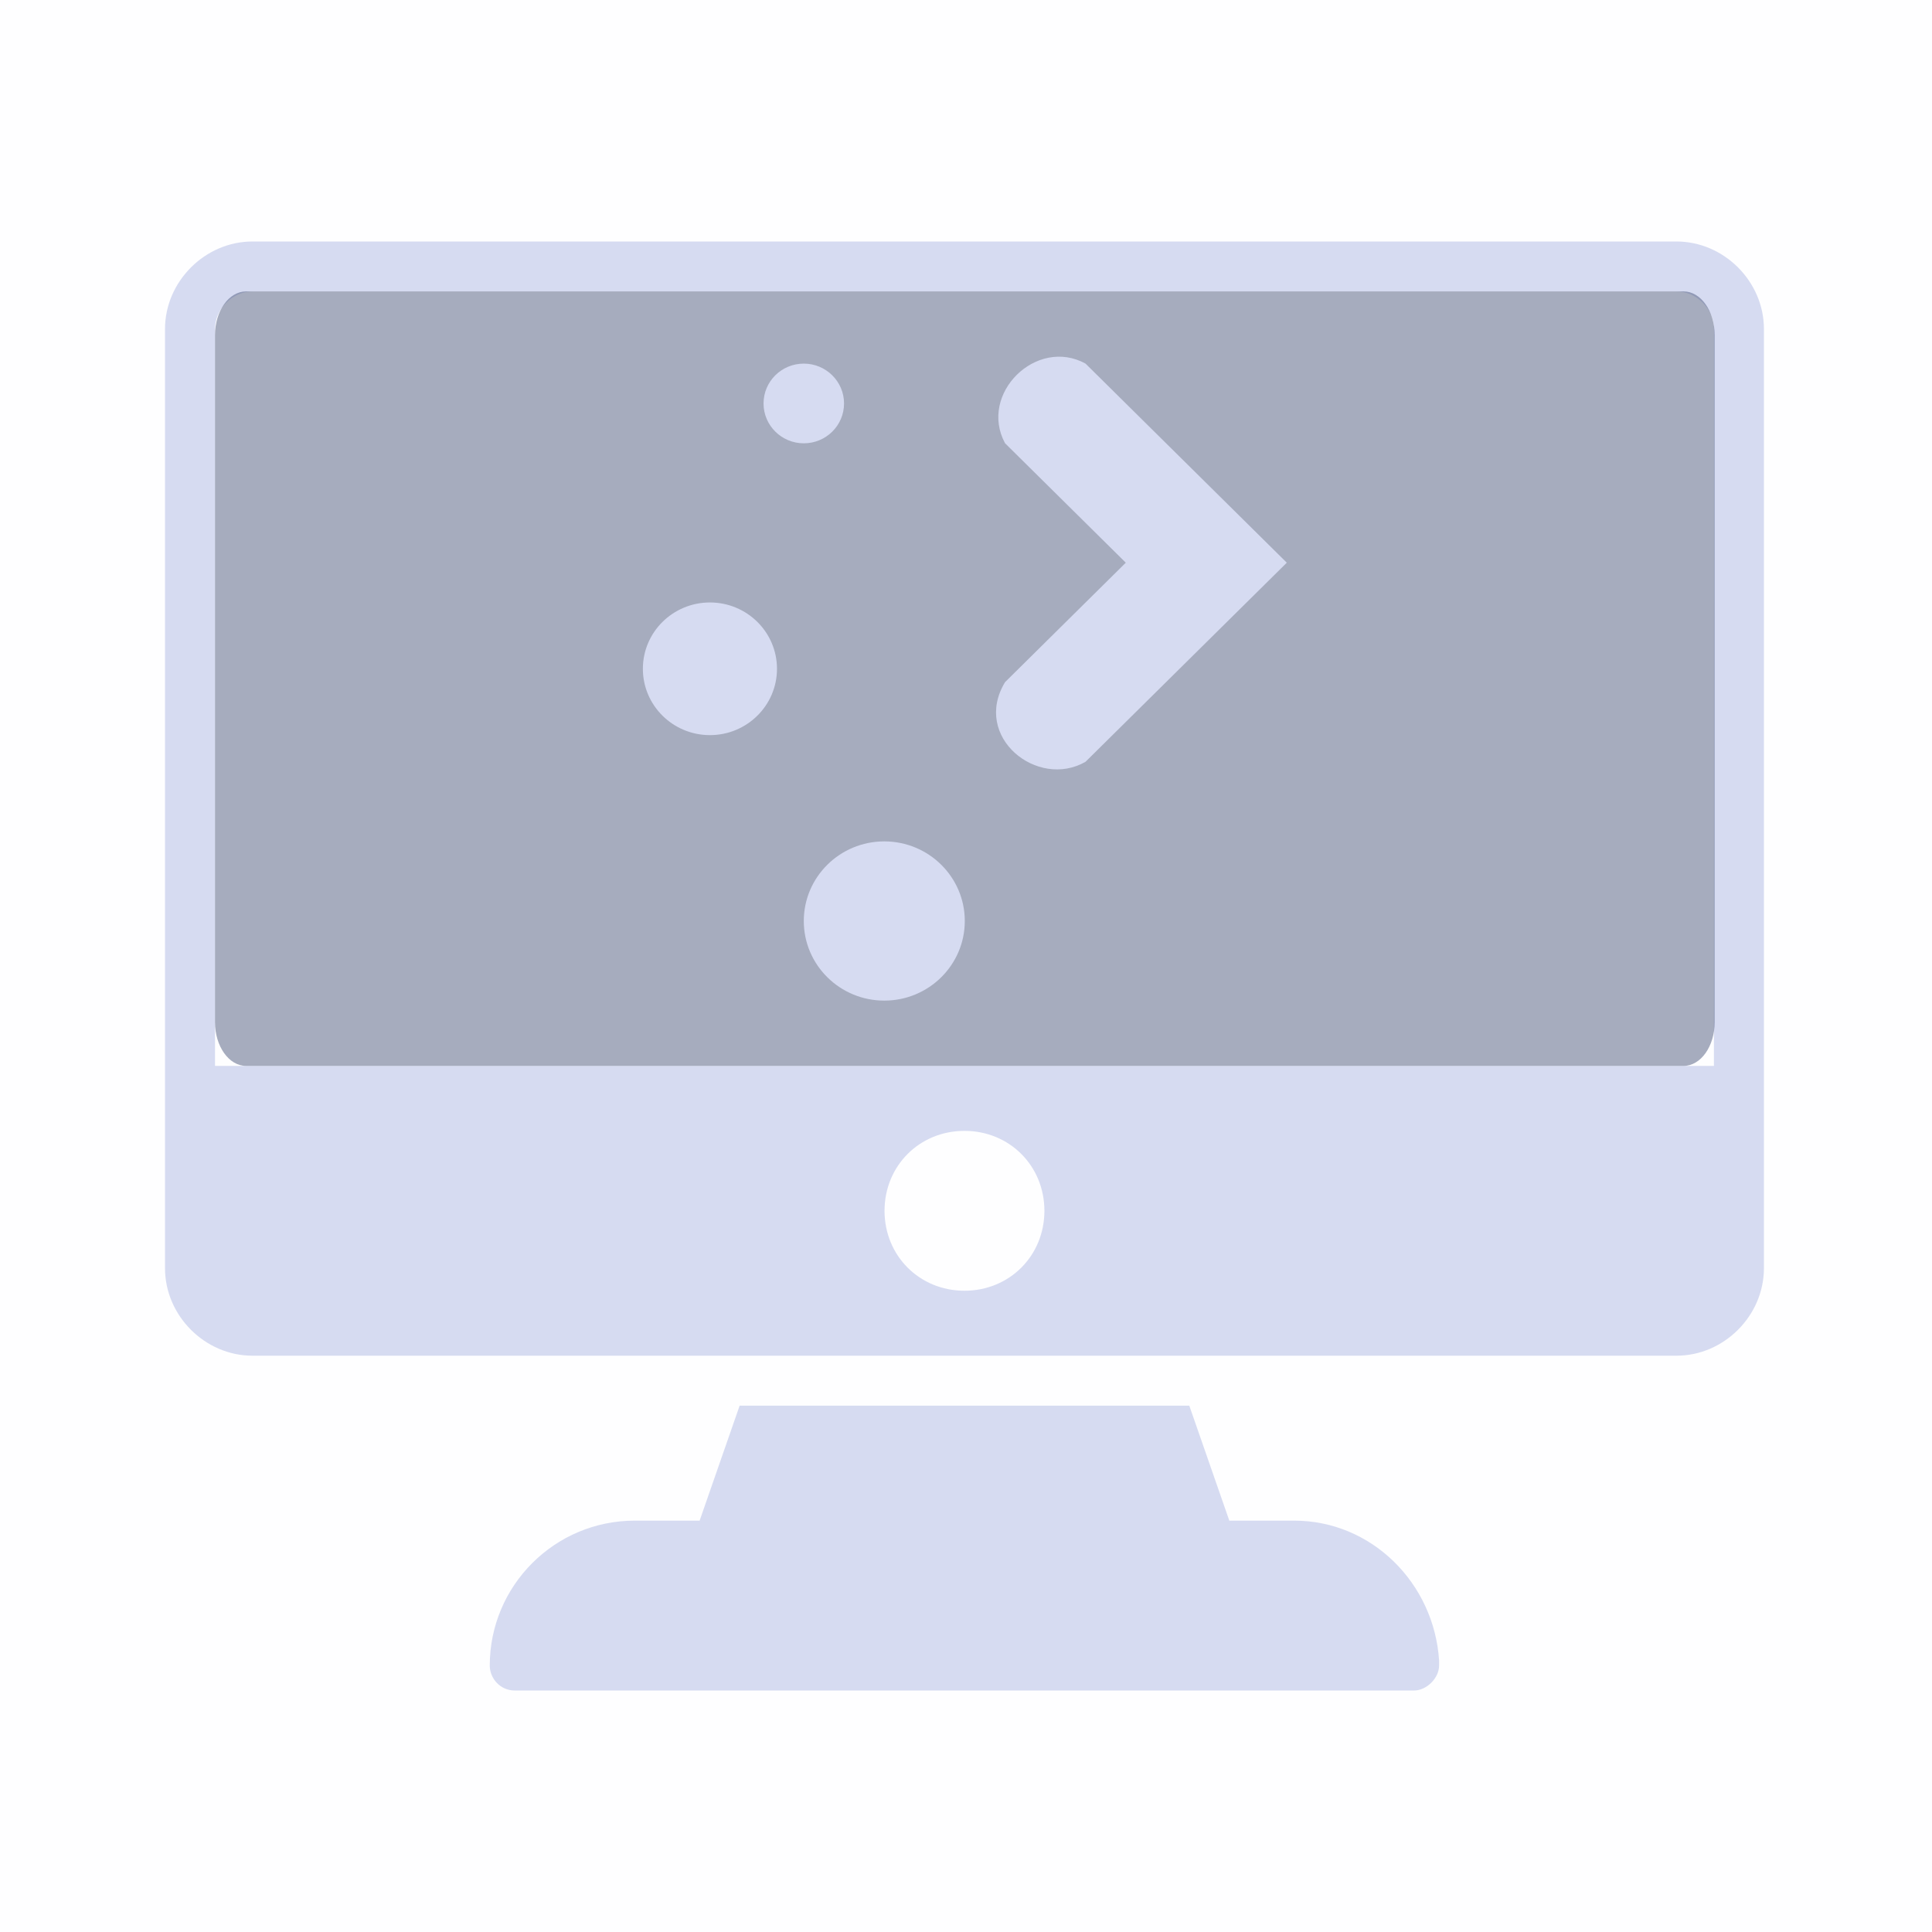
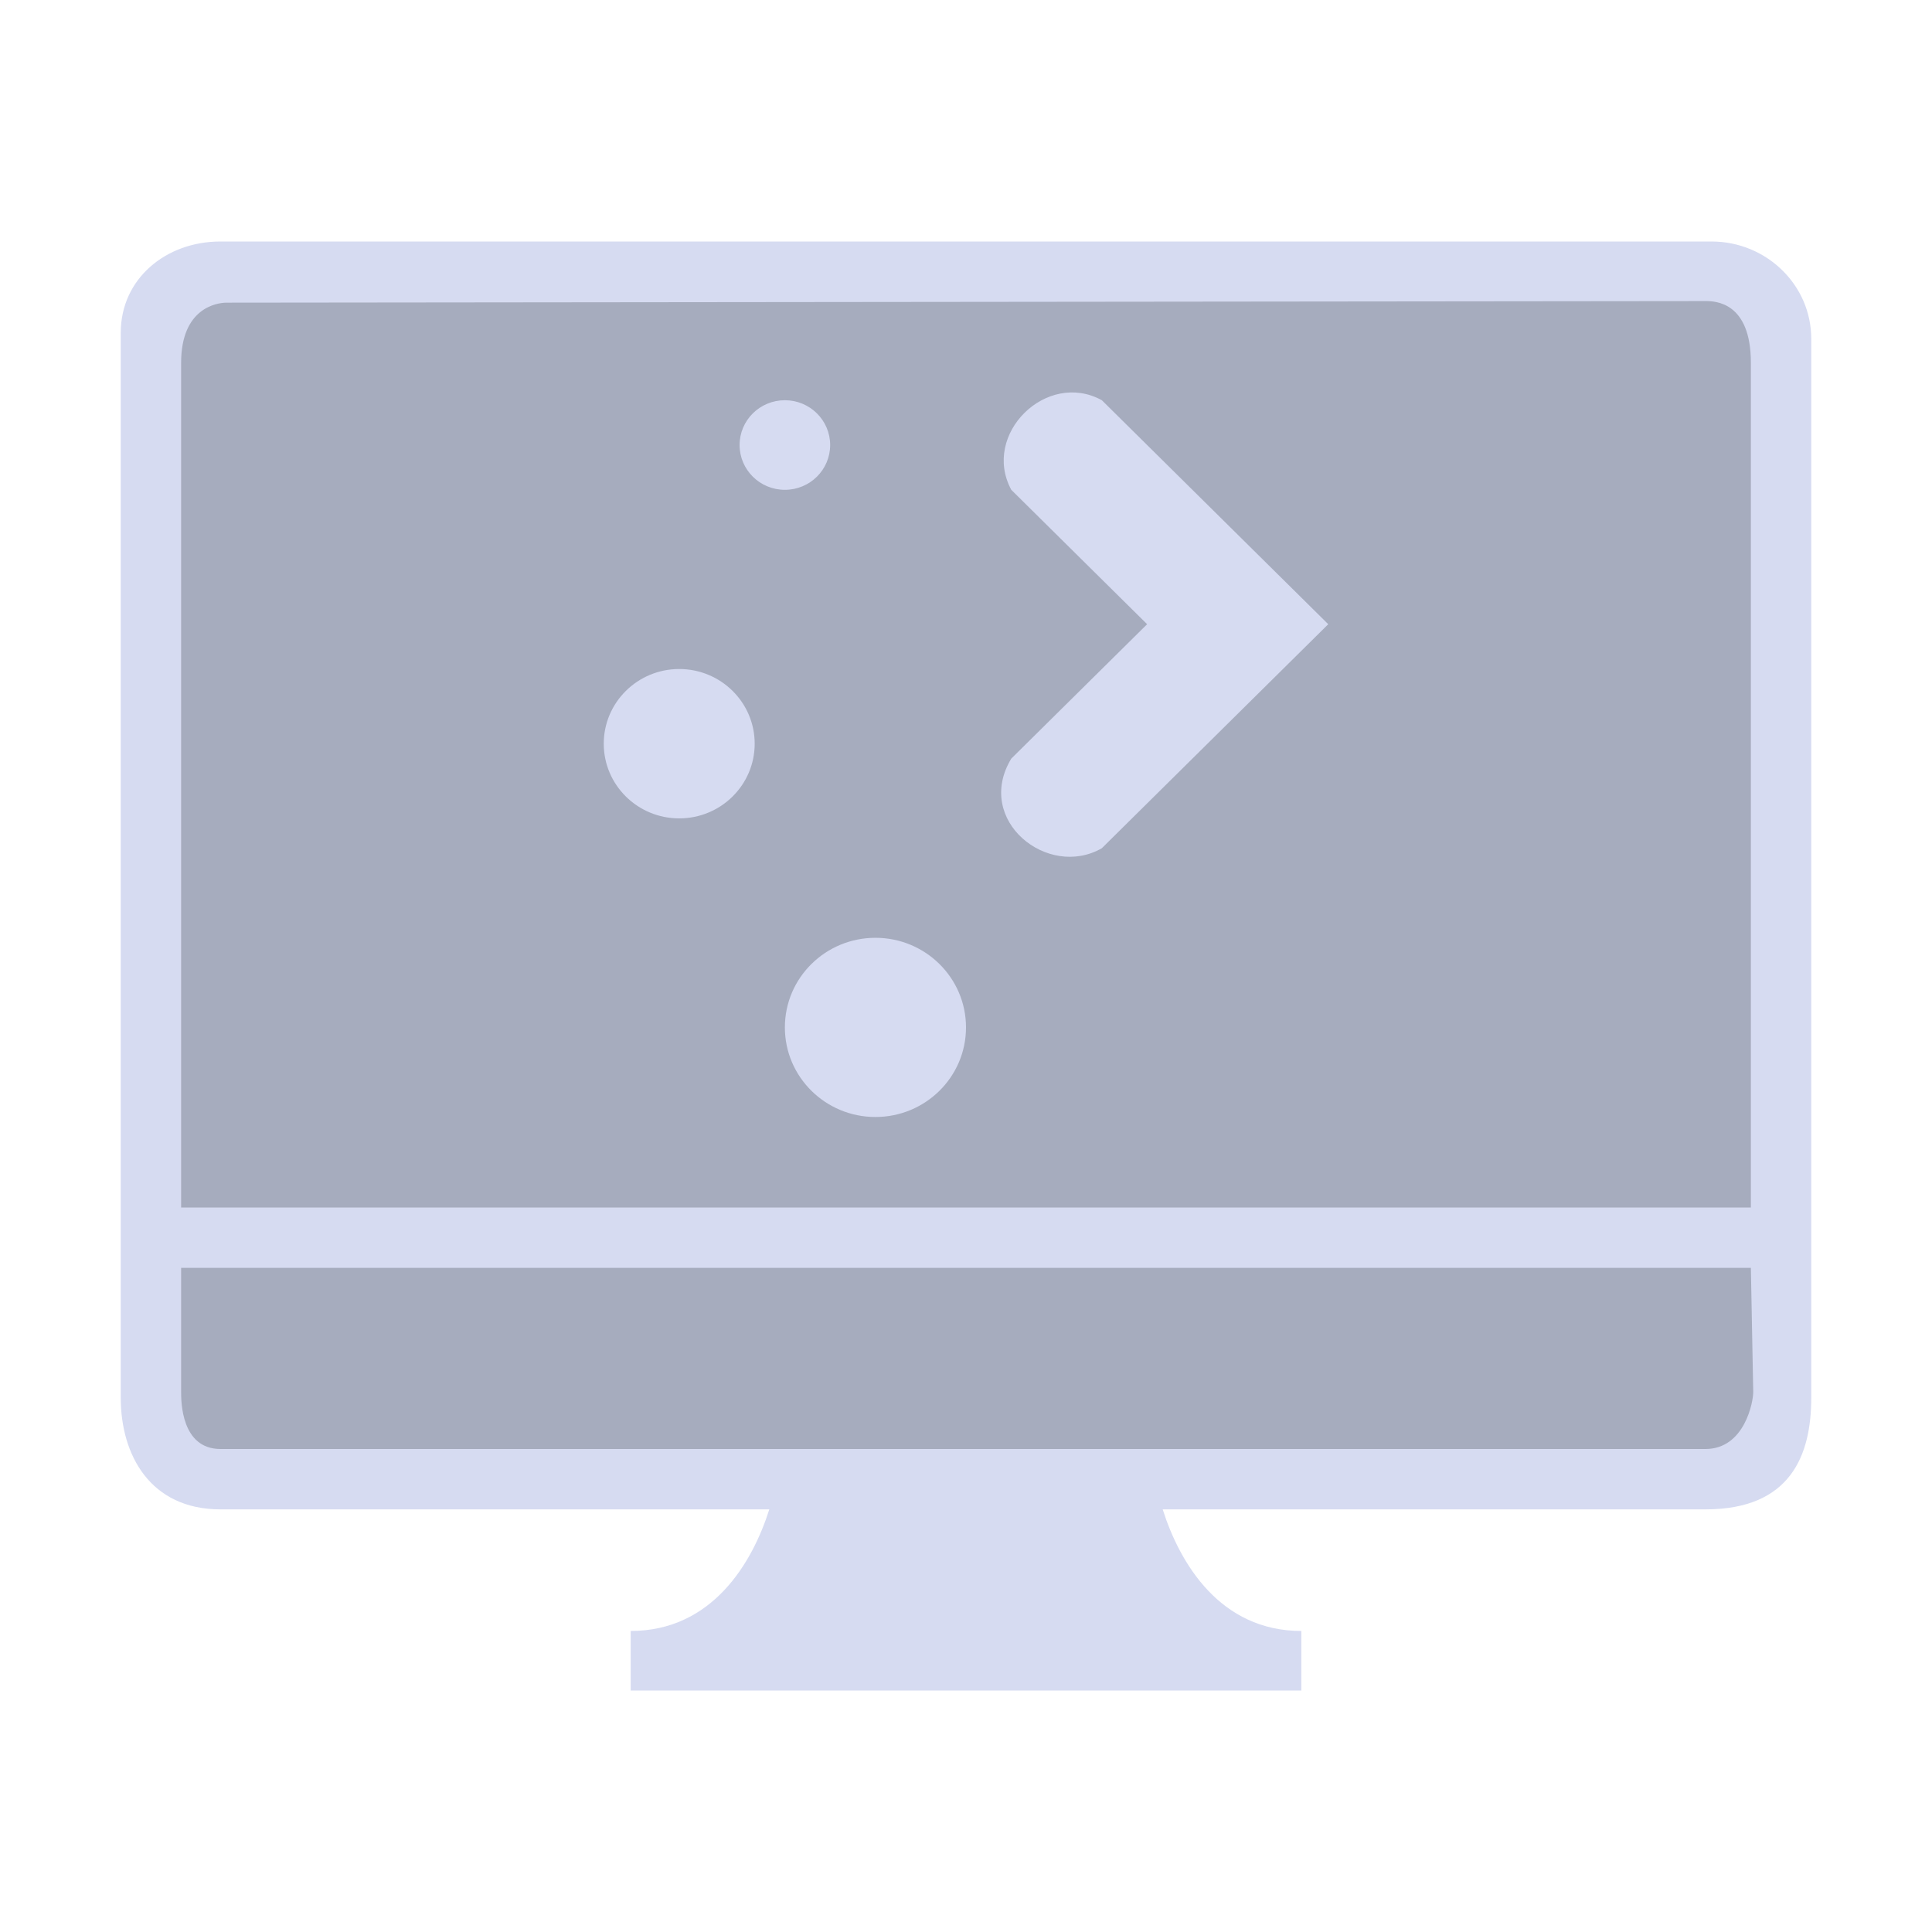
- <svg xmlns="http://www.w3.org/2000/svg" xmlns:xlink="http://www.w3.org/1999/xlink" id="svg3294" height="24" width="24" version="1.0">
+ <svg xmlns="http://www.w3.org/2000/svg" xmlns:xlink="http://www.w3.org/1999/xlink" id="svg3294" height="32" width="32" version="1.0">
+   <g id="22-22-preferences-desktop-display-randr" transform="translate(6,43)">
+     <rect id="rect3832" x="0" y="0" width="22" height="22" fill-opacity="0" />
+     <rect style="fill:#4e5a7e;fill-opacity:0.502;stroke:none;stroke-width:0.364" id="center-3-35-6-5" width="12.7" height="16.648" x="3.65" y="-19.348" ry="0.345" transform="rotate(90)" rx="0.717" />
+     <path d="M 18.938,3 H 3.062 C 2.476,3 2,3.415 2,4.007 v 11.762 c 0,0.631 0.314,1.231 1.062,1.231 h 5.843 c -0.182,0.597 -0.611,1.343 -1.476,1.343 v 0.657 h 7.141 v -0.657 c -0.865,0 -1.293,-0.746 -1.476,-1.343 h 5.779 C 19.782,17 20,16.4 20,15.769 V 4.073 c -1e-6,-0.592 -0.476,-1.073 -1.062,-1.073 z m 0.062,12.502 c 0,0.104 -0.207,0.498 -0.626,0.498 h -14.812 c -0.419,0 -0.562,-0.394 -0.562,-0.498 v -0.502 h 16 z m 0,-1.502 h -16 v -9.36 c 0,-0.607 0.423,-0.64 0.526,-0.64 h 14.848 c 0.103,0 0.626,-0.033 0.626,0.64 z" id="path2-3-3-6-1" style="fill:#d6dbf1;fill-opacity:1;stroke-width:0.233" />
+     <path id="path11753-6-2-2" style="color:#bebebe;fill:#d6dbf1;fill-opacity:1;stroke-width:0.544" d="M 3.929,7.667 V 12.333 H 8.499 Z" />
+     <path id="path11753-3-7-9-7" style="color:#bebebe;fill:#d6dbf1;fill-opacity:1;stroke-width:0.544" d="M 18.141,9.667 V 5 h -4.57 z" />
+   </g>
  <defs id="defs8">
    <linearGradient id="linearGradient4087">
      <stop style="stop-color:#e9dbd2;stop-opacity:1;" offset="0" id="stop4089" />
      <stop style="stop-color:#e9dbd2;stop-opacity:0;" offset="1" id="stop4091" />
    </linearGradient>
    <linearGradient id="linearGradient4445">
      <stop id="stop4447" offset="0" style="stop-color:#000000;stop-opacity:0;" />
      <stop style="stop-color:#000000;stop-opacity:0;" offset="0.5" id="stop4453" />
      <stop id="stop4449" offset="1" style="stop-color:#000000;stop-opacity:0.275;" />
    </linearGradient>
    <linearGradient id="linearGradient4364">
      <stop style="stop-color:#ffffff;stop-opacity:1;" offset="0" id="stop4366" />
      <stop id="stop4368" offset="0.475" style="stop-color:#ffffff;stop-opacity:0.784;" />
      <stop style="stop-color:#ffffff;stop-opacity:0.392;" offset="0.849" id="stop4370" />
      <stop style="stop-color:#ffffff;stop-opacity:1;" offset="1" id="stop4372" />
    </linearGradient>
    <linearGradient id="linearGradient3141">
      <stop style="stop-color:#ffffff;stop-opacity:1;" offset="0" id="stop3143" />
      <stop id="stop3145" offset="0.475" style="stop-color:#ffffff;stop-opacity:0.784;" />
      <stop style="stop-color:#ffffff;stop-opacity:0.392;" offset="0.849" id="stop3147" />
      <stop style="stop-color:#ffffff;stop-opacity:1;" offset="1" id="stop3149" />
    </linearGradient>
    <linearGradient id="linearGradient3140">
      <stop id="stop3142" style="stop-color:#ffffff;stop-opacity:1" offset="0" />
      <stop id="stop3144" style="stop-color:#ffffff;stop-opacity:0" offset="1" />
    </linearGradient>
    <linearGradient xlink:href="#linearGradient3140" id="linearGradient2949" gradientUnits="userSpaceOnUse" x1="14.01" y1="6" x2="14.01" y2="10" />
    <linearGradient id="linearGradient3156">
      <stop id="stop3158" style="stop-color:#ffffff;stop-opacity:1" offset="0" />
      <stop id="stop3160" style="stop-color:#ffffff;stop-opacity:0" offset="1" />
    </linearGradient>
    <radialGradient xlink:href="#linearGradient4445" id="radialGradient3982" gradientUnits="userSpaceOnUse" gradientTransform="matrix(0.7083333,0,0,0.7318623,56,0.383403)" cx="11.55" cy="13.652" fx="11.55" fy="13.652" r="8.722" />
    <linearGradient id="linearGradient1033" x1="0" x2="0" y1="0" y2="1">
      <stop offset="0%" style="stop-color:#007f98;stop-opacity:0.8" id="stop1029" />
      <stop offset="0.501" style="stop-color:#20ffff;stop-opacity:0.8" id="stop1133" />
      <stop offset="100%" style="stop-color:#ffaeff;stop-opacity:0.8" id="stop1031" />
    </linearGradient>
  </defs>
-   <g id="preferences-system-bluetooth" transform="translate(-266)" style="fill:#a8aeca;fill-opacity:1">
+   <g id="preferences-system-bluetooth" transform="translate(-266,8.000017)" style="fill:#a8aeca;fill-opacity:1">
    <rect y="0" x="188" height="24" width="24" id="rect2991-5-3-73" style="opacity:0.01;fill:#a8aeca;fill-opacity:1;stroke:none" />
    <g id="g7169" style="fill:#a8aeca;fill-opacity:1">
      <path id="rect4310" style="opacity:1;fill:#d6dbf1;fill-opacity:1;fill-rule:evenodd;stroke:none;stroke-width:1.467;stroke-miterlimit:4;stroke-dasharray:none;stroke-opacity:1" d="m 204.709,14.896 c 0.184,0.142 0.291,0.358 0.291,0.585 0,0.228 -0.107,0.443 -0.291,0.585 l -4.865,3.769 c -0.14,0.109 -0.312,0.165 -0.485,0.165 -0.114,0 -0.229,-0.024 -0.336,-0.074 -0.269,-0.125 -0.44,-0.388 -0.44,-0.676 v -5.383 l -2.321,1.813 c -0.144,0.112 -0.316,0.167 -0.487,0.167 -0.226,0 -0.45,-0.095 -0.604,-0.278 -0.269,-0.322 -0.218,-0.794 0.116,-1.054 l 3.217,-2.514 -3.217,-2.514 c -0.333,-0.26 -0.385,-0.732 -0.116,-1.054 0.269,-0.322 0.758,-0.372 1.091,-0.112 l 2.321,1.813 V 4.75 c 0,-0.288 0.171,-0.551 0.44,-0.676 0.269,-0.125 0.588,-0.089 0.821,0.091 l 4.865,3.769 C 204.893,8.077 205,8.292 205,8.519 c 0,0.227 -0.107,0.443 -0.291,0.585 L 200.972,12 Z m -4.574,2.792 2.849,-2.207 -2.849,-2.207 z m 0,-6.962 2.849,-2.207 -2.849,-2.207 z" />
    </g>
  </g>
-   <g id="preferences-system-bluetooth-inactive" transform="translate(-78)" style="fill:#a8aeca;fill-opacity:1">
+   <g id="preferences-system-bluetooth-inactive" transform="translate(-78,8.000017)" style="fill:#a8aeca;fill-opacity:1">
    <rect y="0" x="26" height="24" width="24" id="rect2991-5-3-73-7" style="opacity:0.01;fill:#a8aeca;fill-opacity:1;stroke:none" />
    <g style="opacity:0.4;fill:#a8aeca;fill-opacity:1" transform="translate(-162)" id="g7169-3">
      <path id="rect4310-1" style="opacity:0.5;fill:#d6dbf1;fill-opacity:1;fill-rule:evenodd;stroke:none;stroke-width:1.467;stroke-miterlimit:4;stroke-dasharray:none;stroke-opacity:1" d="m 204.709,14.896 c 0.184,0.142 0.291,0.358 0.291,0.585 0,0.228 -0.107,0.443 -0.291,0.585 l -4.865,3.769 c -0.14,0.109 -0.312,0.165 -0.485,0.165 -0.114,0 -0.229,-0.024 -0.336,-0.074 -0.269,-0.125 -0.44,-0.388 -0.44,-0.676 v -5.383 l -2.321,1.813 c -0.144,0.112 -0.316,0.167 -0.487,0.167 -0.226,0 -0.45,-0.095 -0.604,-0.278 -0.269,-0.322 -0.218,-0.794 0.116,-1.054 l 3.217,-2.514 -3.217,-2.514 c -0.333,-0.26 -0.385,-0.732 -0.116,-1.054 0.269,-0.322 0.758,-0.372 1.091,-0.112 l 2.321,1.813 V 4.75 c 0,-0.288 0.171,-0.551 0.44,-0.676 0.269,-0.125 0.588,-0.089 0.821,0.091 l 4.865,3.769 C 204.893,8.077 205,8.292 205,8.519 c 0,0.227 -0.107,0.443 -0.291,0.585 L 200.972,12 Z m -4.574,2.792 2.849,-2.207 -2.849,-2.207 z m 0,-6.962 2.849,-2.207 -2.849,-2.207 z" />
    </g>
  </g>
-   <g id="preferences-system-bluetooth-activated" transform="translate(-78)" style="fill:#a8aeca;fill-opacity:1">
+   <g id="preferences-system-bluetooth-activated" transform="translate(-78,8.000017)" style="fill:#a8aeca;fill-opacity:1">
    <rect y="0" x="52" height="24" width="24" id="rect2991-5-3-73-70" style="opacity:0.01;fill:#a8aeca;fill-opacity:1;stroke:none" />
    <g transform="translate(-136)" id="g7169-9" style="fill:#a8aeca;fill-opacity:1">
      <path id="rect4310-6" style="opacity:1;fill:#d6dbf1;fill-opacity:1;fill-rule:evenodd;stroke:none;stroke-width:1.467;stroke-miterlimit:4;stroke-dasharray:none;stroke-opacity:1" d="m 204.709,14.896 c 0.184,0.142 0.291,0.358 0.291,0.585 0,0.228 -0.107,0.443 -0.291,0.585 l -4.865,3.769 c -0.14,0.109 -0.312,0.165 -0.485,0.165 -0.114,0 -0.229,-0.024 -0.336,-0.074 -0.269,-0.125 -0.44,-0.388 -0.44,-0.676 v -5.383 l -2.321,1.813 c -0.144,0.112 -0.316,0.167 -0.487,0.167 -0.226,0 -0.45,-0.095 -0.604,-0.278 -0.269,-0.322 -0.218,-0.794 0.116,-1.054 l 3.217,-2.514 -3.217,-2.514 c -0.333,-0.26 -0.385,-0.732 -0.116,-1.054 0.269,-0.322 0.758,-0.372 1.091,-0.112 l 2.321,1.813 V 4.75 c 0,-0.288 0.171,-0.551 0.44,-0.676 0.269,-0.125 0.588,-0.089 0.821,0.091 l 4.865,3.769 C 204.893,8.077 205,8.292 205,8.519 c 0,0.227 -0.107,0.443 -0.291,0.585 L 200.972,12 Z m -4.574,2.792 2.849,-2.207 -2.849,-2.207 z m 0,-6.962 2.849,-2.207 -2.849,-2.207 z" />
    </g>
    <g transform="translate(-13,13)" id="g4314" style="fill:#a8aeca;fill-opacity:1">
      <path style="fill:#d6dbf1;fill-opacity:1" d="m 82,-11 c 0,1 1,1 1,1 h 4 c 0,0 1,0 1,-1 0,-1 -1,-1 -1,-1 h -4 c 0,0 -1,0 -1,1 z" id="path4503" />
      <path style="fill:#d6dbf1;fill-opacity:1" d="m 83,-7 c 0,1 1,1 1,1 h 2 c 0,0 1,0 1,-1 0,-1 -1,-1 -1,-1 h -2 c 0,0 -1,0 -1,1 z" id="path4501" />
      <rect style="opacity:1;fill:#d6dbf1;fill-opacity:1;fill-rule:evenodd;stroke:none;stroke-width:0.614;stroke-miterlimit:4;stroke-dasharray:none;stroke-opacity:1" id="rect4898" width="2" height="2" x="84" y="-4" ry="1" />
    </g>
  </g>
-   <g id="preferences-desktop-display-randr">
-     <rect y="0" x="0" height="24" width="24" id="rect2991" style="opacity:0.01;fill:#a8aeca;fill-opacity:1;stroke:none" />
-     <path d="M 16.078,18.89 H 15.271 L 14.774,17.462 H 9.188 L 8.691,18.89 H 7.884 c -0.993,0 -1.8,0.807 -1.8,1.8 C 6.084,20.845 6.209,21 6.395,21 H 17.567 c 0,0 0,0 0,0 0.155,0 0.31,-0.155 0.31,-0.31 0,-0.031 0,-0.062 0,-0.062 -0.062,-0.962 -0.838,-1.738 -1.8,-1.738 z" id="path2" style="fill:#d6dbf1;fill-opacity:1;stroke-width:0.31" />
-     <path d="M 20.826,3 H 3.136 C 2.547,3 2.05,3.497 2.05,4.086 V 15.755 c 0,0.59 0.497,1.086 1.086,1.086 H 20.826 c 0.59,0 1.086,-0.497 1.086,-1.086 V 4.086 C 21.912,3.497 21.416,3 20.826,3 Z m -8.845,13.034 c -0.559,0 -0.993,-0.434 -0.993,-0.993 0,-0.559 0.434,-0.993 0.993,-0.993 0.559,0 0.993,0.434 0.993,0.993 0,0.559 -0.434,0.993 -0.993,0.993 z m 9.31,-2.793 H 2.671 V 4.086 c 0,-0.248 0.217,-0.466 0.466,-0.466 H 20.826 c 0.248,0 0.466,0.217 0.466,0.466 z" id="path6" style="fill:#d6dbf1;fill-opacity:1;stroke-width:0.31" />
-     <rect style="fill:#4e5a7e;fill-opacity:0.502;stroke:none;stroke-width:0.335" id="center-3-35" width="9.621" height="18.629" x="3.62" y="-21.3" ry="0.386" transform="rotate(90)" rx="0.543" />
-     <path id="path20" style="color:#31363b;fill:#d6dbf1;fill-opacity:1;stroke-width:0.332" d="m 9.985,4.517 c -0.276,0 -0.5,0.221 -0.5,0.495 0,0.273 0.224,0.495 0.5,0.495 0.276,0 0.5,-0.221 0.5,-0.495 0,-0.273 -0.224,-0.495 -0.5,-0.495 z m 3.5,0 C 12.876,4.182 12.153,4.891 12.485,5.506 l 1.5,1.484 -1.5,1.484 c -0.412,0.681 0.403,1.333 1,0.989 l 2.5,-2.473 z M 8.819,7.484 c -0.46,0 -0.833,0.369 -0.833,0.824 0,0.455 0.373,0.824 0.833,0.824 0.46,0 0.833,-0.369 0.833,-0.824 0,-0.455 -0.373,-0.824 -0.833,-0.824 z M 10.985,10.452 c -0.552,0 -1,0.443 -1,0.989 0,0.546 0.448,0.989 1,0.989 0.552,0 1,-0.443 1,-0.989 0,-0.546 -0.448,-0.989 -1,-0.989 z" class="ColorScheme-Text" />
-   </g>
-   <g id="preferences-desktop-notification" transform="translate(32,-1.7382812e-5)">
-     <rect y="-7.5084077e-14" x="0" height="24" width="24" id="rect2991-5-6" style="opacity:0.01;fill:#a8aeca;fill-opacity:1;stroke:none" />
+   <g id="preferences-desktop-notification" transform="translate(32,8)">
+     <rect y="1.8353674e-05" x="0" height="24" width="24" id="rect2991-5-6" style="opacity:0.01;fill:#a8aeca;fill-opacity:1;stroke:none" />
    <rect style="fill:#4e5a7e;fill-opacity:0.502;stroke:none;stroke-width:0.438" id="center-3-35-3" width="17.553" height="17.5" x="3.212" y="3.25" ry="8.75" />
    <path style="color:#d5c289;fill:#d6dbf1;fill-opacity:1;stroke-width:1.25" class="ColorScheme-Text" d="M 12,2 C 6.47,2 2,6.47 2,12 2,17.53 6.47,22 12,22 17.53,22 22,17.53 22,12 22,6.47 17.53,2 12,2 Z m 0,1.25 c 4.838,0 8.75,3.912 8.75,8.75 0,4.838 -3.912,8.75 -8.75,8.75 -4.838,0 -8.75,-3.912 -8.75,-8.75 0,-4.837 3.912,-8.75 8.75,-8.75 z m 0.938,7.149 v 0 0 0 0 0 c 0,0 -0.043,0.009 0,0 z m -0.976,5.625 z" id="path58-9" />
    <path d="M 17.1,15.13 C 16.593,14.726 16.186,13.852 16.186,13.203 v -2.41 c 0,-2.081 -1.502,-3.864 -3.452,-4.222 -0.015,-0.002 -0.026,-0.005 -0.04,-0.007 -0.178,-0.031 -0.357,-0.05 -0.541,-0.058 -0.053,-0.002 -0.103,-0.002 -0.155,-0.002 -0.234,0 -0.463,0.019 -0.691,0.058 -0.011,0 -0.026,0.002 -0.04,0.007 C 10.437,6.713 9.673,7.105 9.06,7.712 8.241,8.521 7.816,9.645 7.816,10.796 v 2.409 c 0,0.647 -0.407,1.521 -0.914,1.926 -0.22,0.178 -0.368,0.431 -0.397,0.717 -0.034,0.352 0.098,0.686 0.371,0.92 0.2,0.178 0.468,0.26 0.739,0.26 h 8.774 c 0.27,0 0.538,-0.084 0.739,-0.26 0.273,-0.234 0.404,-0.57 0.371,-0.92 -0.032,-0.289 -0.181,-0.542 -0.401,-0.719 z" id="path67" style="fill:#d6dbf1;fill-opacity:1;stroke-width:0.029" />
    <path d="m 12,18.583 c 0.801,0 1.471,-0.562 1.636,-1.316 H 10.364 C 10.529,18.021 11.199,18.583 12,18.583 Z" id="path69" style="fill:#d6dbf1;fill-opacity:1;stroke-width:0.029" />
    <path d="m 12.159,6.267 c 0.187,0.007 0.371,0.026 0.552,0.058 -0.028,-0.37 -0.334,-0.659 -0.712,-0.659 -0.376,0 -0.685,0.287 -0.712,0.655 0.286,-0.048 0.576,-0.065 0.872,-0.055 z" id="path71" style="fill:#d6dbf1;fill-opacity:1;stroke-width:0.029" />
  </g>
+   <g id="preferences-desktop-display-randr">
+     <rect y="0" x="0" height="32" width="32" id="rect2991" style="opacity:0.01;fill:#000000;fill-opacity:0.004;stroke:none;stroke-width:1.333" />
+     <rect style="fill:#4e5a7e;fill-opacity:0.502;stroke:none;stroke-width:0.574" id="center-3-35-6" width="20" height="26.4" x="4.5" y="-29.2" ry="0.548" transform="rotate(90)" rx="1.129" />
+     <path d="M 28.348,4 H 3.652 C 2.741,4 2,4.622 2,5.51 V 23.153 C 2,24.1 2.489,25 3.652,25 h 9.09 c -0.284,0.896 -0.951,2.014 -2.296,2.014 V 28 h 11.108 v -0.986 c -1.345,0 -2.012,-1.119 -2.296,-2.014 H 28.248 C 29.661,25 30,24.1 30,23.153 V 5.61 C 30,4.722 29.259,4 28.348,4 Z M 29.039,23.053 C 29.042,23.209 28.9,24 28.248,24 H 3.652 C 3,24 3,23.209 3,23.053 V 21 H 29 Z M 29,20 H 3 V 6.01 C 3,5.1 3.591,5.014 3.752,5.013 L 28.248,4.987 C 28.408,4.986 29,5 29,6.01 Z" id="path2-3-7" style="fill:#d6dbf1;fill-opacity:1;stroke-width:0.356" />
+     <path id="path20-3" style="color:#31363b;fill:#d6dbf1;fill-opacity:1;stroke-width:0.497" d="m 13,6.629 c -0.414,0 -0.75,0.332 -0.75,0.742 0,0.41 0.336,0.742 0.75,0.742 0.414,0 0.75,-0.332 0.75,-0.742 0,-0.41 -0.336,-0.742 -0.75,-0.742 z m 5.25,0 c -0.914,-0.502 -1.998,0.561 -1.5,1.484 l 2.25,2.226 -2.25,2.226 c -0.618,1.021 0.605,2 1.5,1.484 L 22,10.339 Z M 11.25,11.081 c -0.69,0 -1.25,0.554 -1.25,1.237 0,0.683 0.56,1.237 1.25,1.237 0.69,0 1.25,-0.554 1.25,-1.237 0,-0.683 -0.56,-1.237 -1.25,-1.237 z m 3.25,4.452 c -0.828,0 -1.5,0.664 -1.5,1.484 0,0.82 0.672,1.484 1.5,1.484 0.828,0 1.5,-0.664 1.5,-1.484 0,-0.82 -0.672,-1.484 -1.5,-1.484 z" class="ColorScheme-Text" />
+   </g>
</svg>
